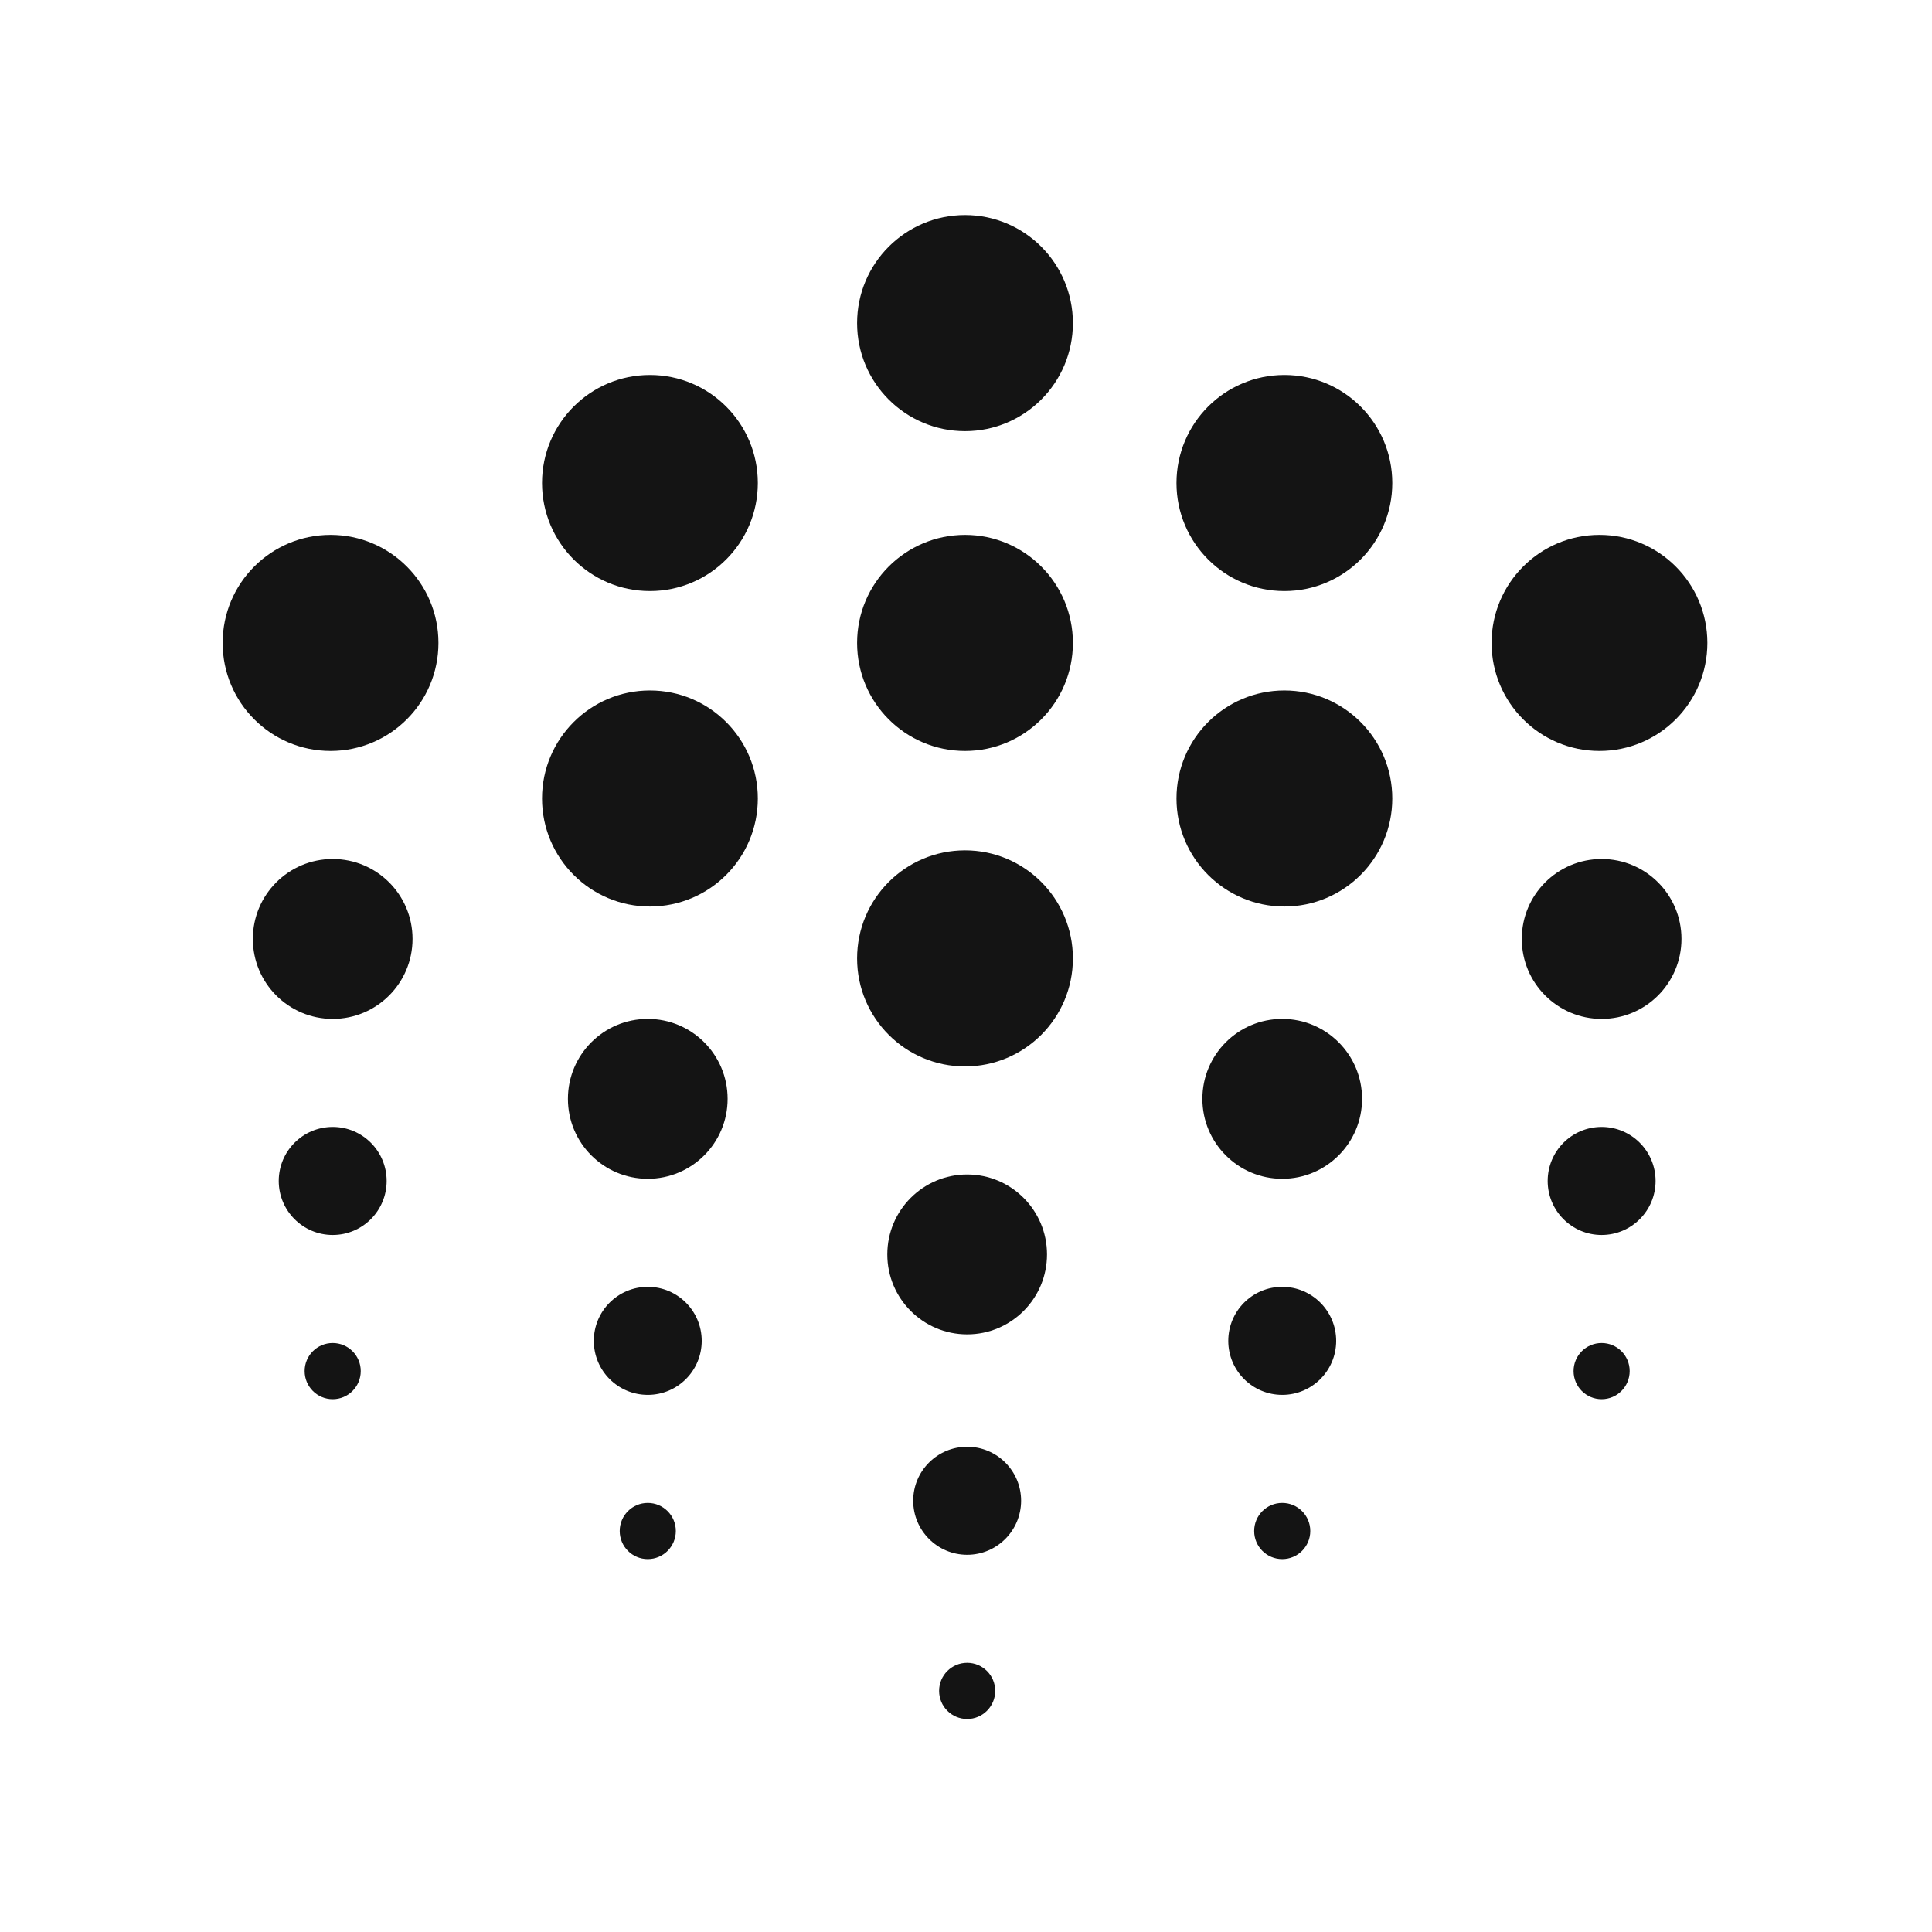
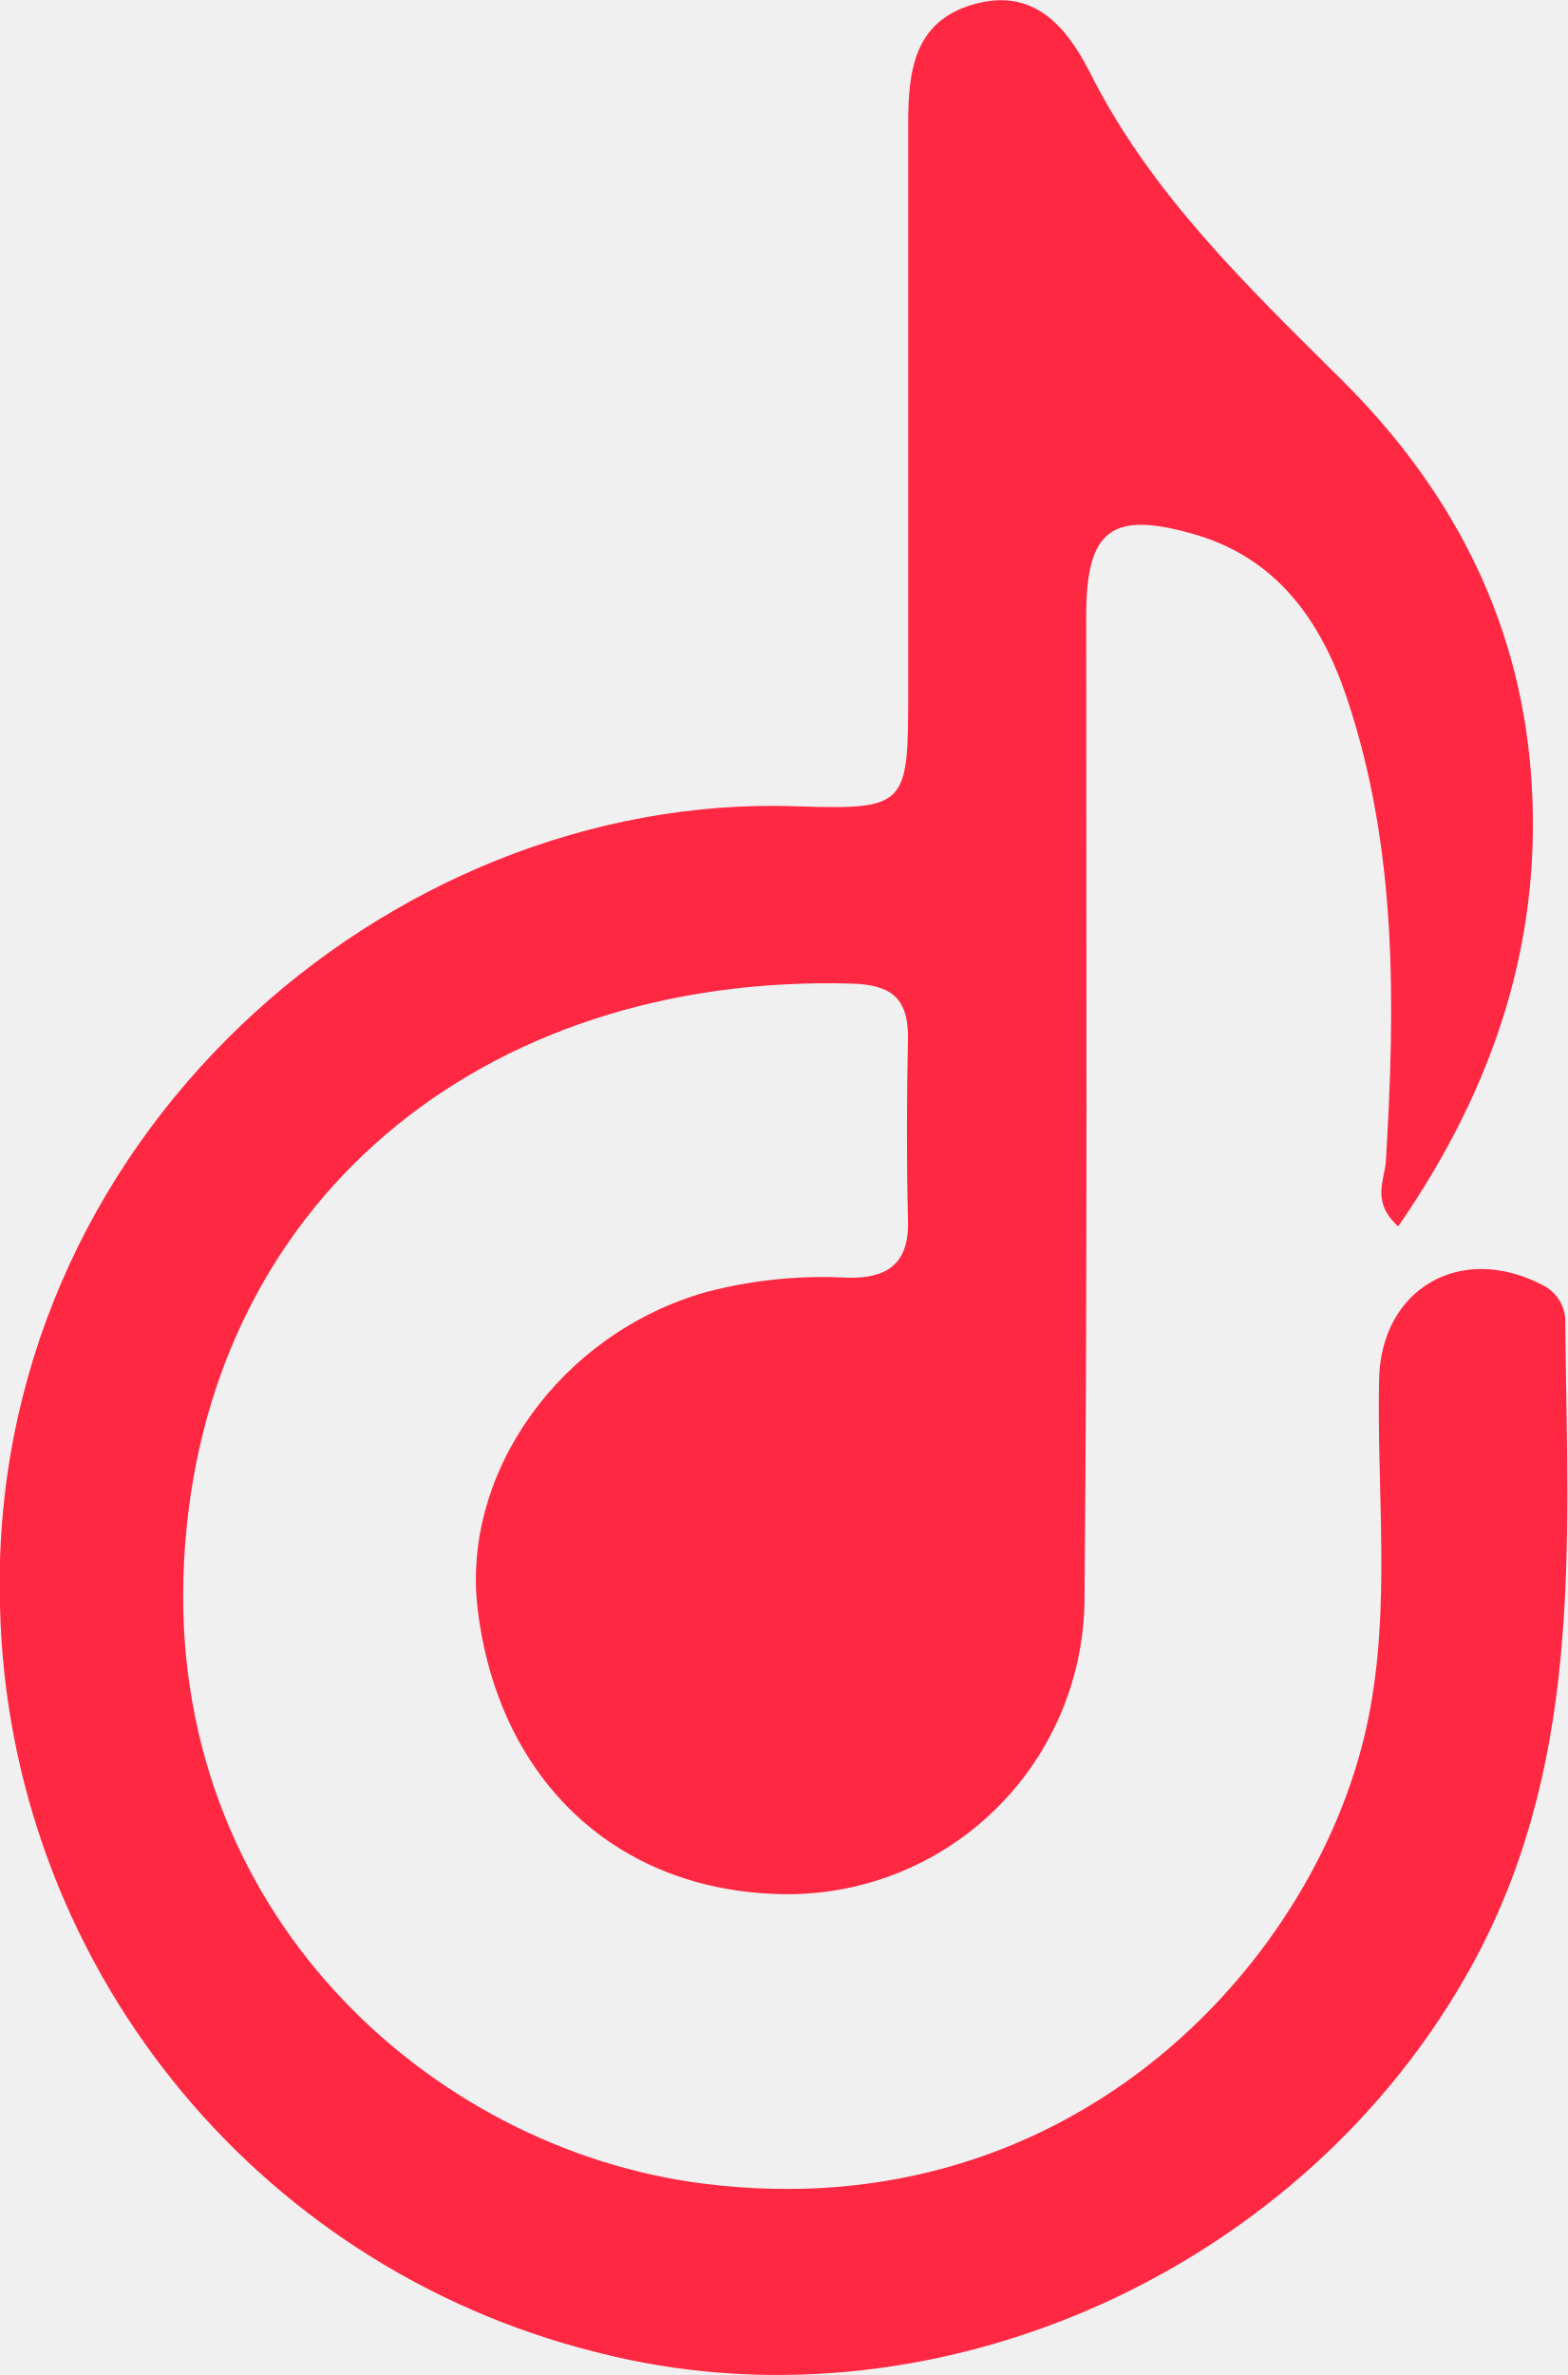
- <svg xmlns="http://www.w3.org/2000/svg" width="512" height="512" viewBox="0 0 512 512" fill="none">
-   <style>@media (prefers-color-scheme:dark){.logo{fill:#fff}.background{fill:#141414}}</style>
-   <rect width="512" height="512" class="background" fill="#fff" />
-   <path d="M255.742 114.263C271.525 114.263 284.33 101.448 284.33 85.632C284.33 69.82 271.525 57 255.742 57C239.944 57 227.139 69.82 227.139 85.632C227.139 101.448 239.944 114.263 255.742 114.263Z" class="logo" fill="#141414" />
-   <path d="M88.167 270.019C99.861 270.019 109.327 260.527 109.327 248.826C109.327 237.125 99.861 227.644 88.167 227.644C76.483 227.644 67.007 237.125 67.007 248.826C67.007 260.527 76.483 270.019 88.167 270.019Z" class="logo" fill="#141414" />
-   <path d="M424.451 270.019C436.129 270.019 445.606 260.527 445.606 248.826C445.606 237.125 436.129 227.644 424.451 227.644C412.762 227.644 403.285 237.125 403.285 248.826C403.285 260.527 412.762 270.019 424.451 270.019Z" class="logo" fill="#141414" />
-   <path d="M277.467 332.433C277.467 344.132 267.991 353.623 256.309 353.623C244.622 353.623 235.146 344.132 235.146 332.433C235.146 320.733 244.622 311.248 256.309 311.248C267.991 311.248 277.467 320.733 277.467 332.433Z" class="logo" fill="#141414" />
-   <path d="M171.662 312.393C183.355 312.393 192.825 302.902 192.825 291.206C192.825 279.5 183.355 270.019 171.662 270.019C159.975 270.019 150.504 279.5 150.504 291.206C150.504 302.902 159.975 312.393 171.662 312.393Z" class="logo" fill="#141414" />
-   <path d="M360.965 291.206C360.965 302.902 351.489 312.393 339.807 312.393C328.114 312.393 318.644 302.902 318.644 291.206C318.644 279.5 328.114 270.019 339.807 270.019C351.489 270.019 360.965 279.5 360.965 291.206Z" class="logo" fill="#141414" />
-   <path d="M88.175 327.282C96.069 327.282 102.465 320.864 102.465 312.971C102.465 305.058 96.069 298.65 88.175 298.65C80.27 298.65 73.87 305.058 73.87 312.971C73.87 320.864 80.27 327.282 88.175 327.282Z" class="logo" fill="#141414" />
-   <path d="M438.743 312.971C438.743 320.864 432.338 327.282 424.446 327.282C416.548 327.282 410.148 320.864 410.148 312.971C410.148 305.058 416.548 298.65 424.446 298.65C432.338 298.65 438.743 305.058 438.743 312.971Z" class="logo" fill="#141414" />
-   <path d="M256.312 412.031C264.196 412.031 270.604 405.613 270.604 397.705C270.604 389.802 264.196 383.4 256.312 383.4C248.422 383.4 242.009 389.802 242.009 397.705C242.009 405.613 248.422 412.031 256.312 412.031Z" class="logo" fill="#141414" />
-   <path d="M185.962 355.346C185.962 363.251 179.563 369.656 171.67 369.656C163.772 369.656 157.367 363.251 157.367 355.346C157.367 347.435 163.772 341.025 171.67 341.025C179.563 341.025 185.962 347.435 185.962 355.346Z" class="logo" fill="#141414" />
-   <path d="M339.812 369.656C347.693 369.656 354.102 363.251 354.102 355.346C354.102 347.435 347.693 341.025 339.812 341.025C331.91 341.025 325.507 347.435 325.507 355.346C325.507 363.251 331.91 369.656 339.812 369.656Z" class="logo" fill="#141414" />
-   <path d="M95.602 363.35C95.602 367.469 92.275 370.802 88.17 370.802C84.059 370.802 80.732 367.469 80.732 363.35C80.732 359.241 84.059 355.913 88.17 355.913C92.275 355.913 95.602 359.241 95.602 363.35Z" class="logo" fill="#141414" />
-   <path d="M424.448 370.802C428.546 370.802 431.88 367.469 431.88 363.35C431.88 359.241 428.546 355.913 424.448 355.913C420.335 355.913 417.011 359.241 417.011 363.35C417.011 367.469 420.335 370.802 424.448 370.802Z" class="logo" fill="#141414" />
-   <path d="M263.741 448.102C263.741 452.214 260.407 455.551 256.309 455.551C252.201 455.551 248.872 452.214 248.872 448.102C248.872 443.989 252.201 440.663 256.309 440.663C260.407 440.663 263.741 443.989 263.741 448.102Z" class="logo" fill="#141414" />
-   <path d="M171.662 413.176C175.768 413.176 179.1 409.839 179.1 405.732C179.1 401.615 175.768 398.288 171.662 398.288C167.562 398.288 164.23 401.615 164.23 405.732C164.23 409.839 167.562 413.176 171.662 413.176Z" class="logo" fill="#141414" />
-   <path d="M347.239 405.732C347.239 409.839 343.905 413.176 339.807 413.176C335.688 413.176 332.369 409.839 332.369 405.732C332.369 401.615 335.688 398.288 339.807 398.288C343.905 398.288 347.239 401.615 347.239 405.732Z" class="logo" fill="#141414" />
-   <path d="M284.33 170.381C284.33 186.195 271.525 199.012 255.742 199.012C239.944 199.012 227.139 186.195 227.139 170.381C227.139 154.572 239.944 141.749 255.742 141.749C271.525 141.749 284.33 154.572 284.33 170.381Z" class="logo" fill="#141414" />
-   <path d="M255.742 282.617C271.525 282.617 284.33 269.797 284.33 253.99C284.33 238.173 271.525 225.353 255.742 225.353C239.944 225.353 227.139 238.173 227.139 253.99C227.139 269.797 239.944 282.617 255.742 282.617Z" class="logo" fill="#141414" />
-   <path d="M452.469 170.381C452.469 186.195 439.667 199.012 423.876 199.012C408.081 199.012 395.279 186.195 395.279 170.381C395.279 154.572 408.081 141.749 423.876 141.749C439.667 141.749 452.469 154.572 452.469 170.381Z" class="logo" fill="#141414" />
-   <path d="M87.598 199.012C103.391 199.012 116.19 186.195 116.19 170.381C116.19 154.572 103.391 141.749 87.598 141.749C71.805 141.749 59 154.572 59 170.381C59 186.195 71.805 199.012 87.598 199.012Z" class="logo" fill="#141414" />
-   <path d="M200.832 128.006C200.832 143.818 188.031 156.638 172.237 156.638C156.442 156.638 143.642 143.818 143.642 128.006C143.642 112.184 156.442 99.375 172.237 99.375C188.031 99.375 200.832 112.184 200.832 128.006Z" class="logo" fill="#141414" />
-   <path d="M172.237 240.242C188.031 240.242 200.832 227.421 200.832 211.608C200.832 195.8 188.031 182.979 172.237 182.979C156.442 182.979 143.642 195.8 143.642 211.608C143.642 227.421 156.442 240.242 172.237 240.242Z" class="logo" fill="#141414" />
-   <path d="M368.971 128.006C368.971 143.818 356.167 156.638 340.373 156.638C324.58 156.638 311.781 143.818 311.781 128.006C311.781 112.184 324.58 99.375 340.373 99.375C356.167 99.375 368.971 112.184 368.971 128.006Z" class="logo" fill="#141414" />
-   <path d="M340.373 240.242C356.167 240.242 368.971 227.421 368.971 211.608C368.971 195.8 356.167 182.979 340.373 182.979C324.58 182.979 311.781 195.8 311.781 211.608C311.781 227.421 324.58 240.242 340.373 240.242Z" class="logo" fill="#141414" />
+ <svg xmlns="http://www.w3.org/2000/svg" viewBox="0 0 82.83 125.49">
+   <defs>
+     <style>.cls-1{fill:#fe2843;}</style>
+   </defs>
+   <g id="Layer_2" data-name="Layer 2">
+     <g id="Layer_1-2" data-name="Layer 1">
+       <path class="cls-1" d="M73.9,64.8c-1.45-1.32-.71-2.43-.65-3.48.49-8.24.61-16.46-2.06-24.43-1.37-4.09-3.7-7.4-8.07-8.66s-5.7-.25-5.71,4.27c0,17.34.07,34.68-.09,52a15.69,15.69,0,0,1-16.61,15.56c-8.4-.41-14.38-6.2-15.46-15-.89-7.27,4.4-14.62,12.07-16.79a24.13,24.13,0,0,1,7.42-.76c2.1.06,3.31-.68,3.25-3-.08-3.24-.07-6.49,0-9.73,0-2.14-1-2.75-3-2.81C25.44,51.44,10.73,63.57,9.73,82.47c-1,18.51,13.05,31.1,27.46,32.91,19.74,2.49,32.62-12.1,35.13-24.58,1.2-5.91.44-11.94.57-17.92.1-4.78,4.29-7.22,8.6-5A2.16,2.16,0,0,1,82.73,70c.12,11.82,1,23.65-5.36,34.6C68.31,120.29,49,128.8,31.5,124.28A41.62,41.62,0,0,1,0,84.89c-.72-24.71,20.59-43,42-42.29,6,.2,6,0,6-6.13,0-10,0-20,0-29.94,0-2.8.32-5.4,3.45-6.3s4.88,1.1,6.15,3.59C60.79,10.17,65.8,15,70.78,19.94c5.81,5.72,9.45,12.56,10.12,20.73C81.63,49.52,79,57.42,73.9,64.8Z" />
+     </g>
+   </g>
</svg>
